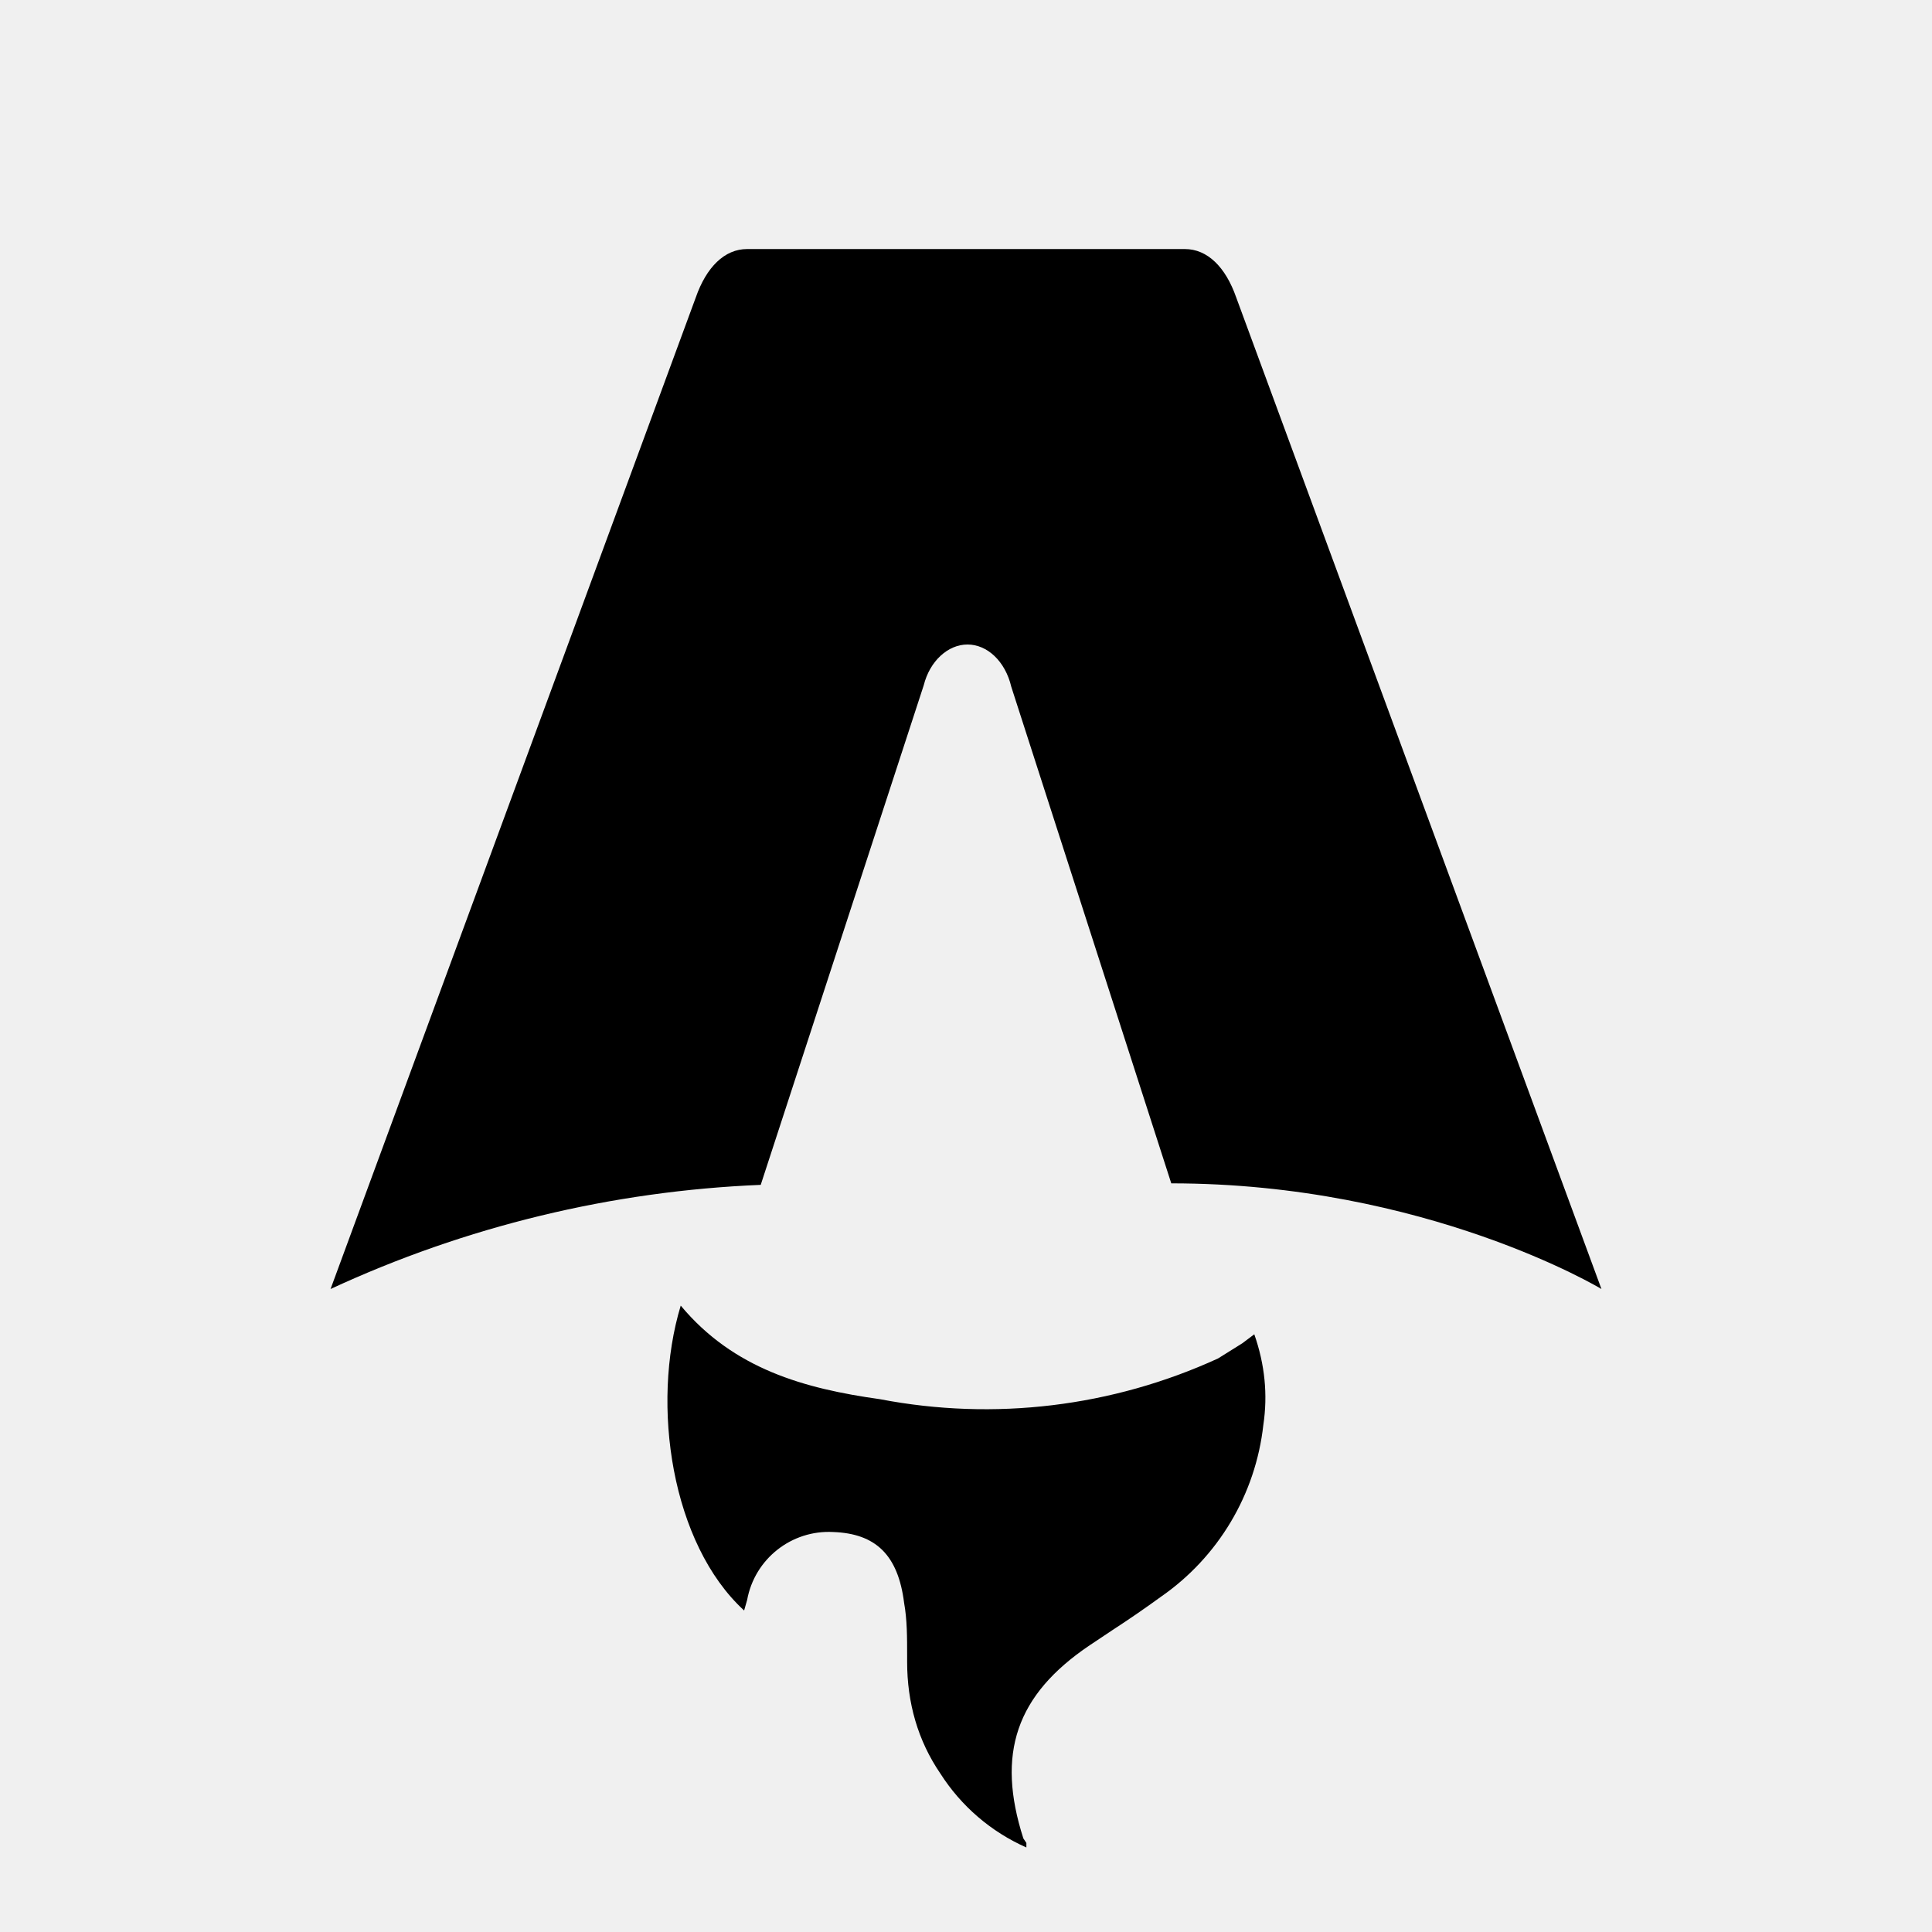
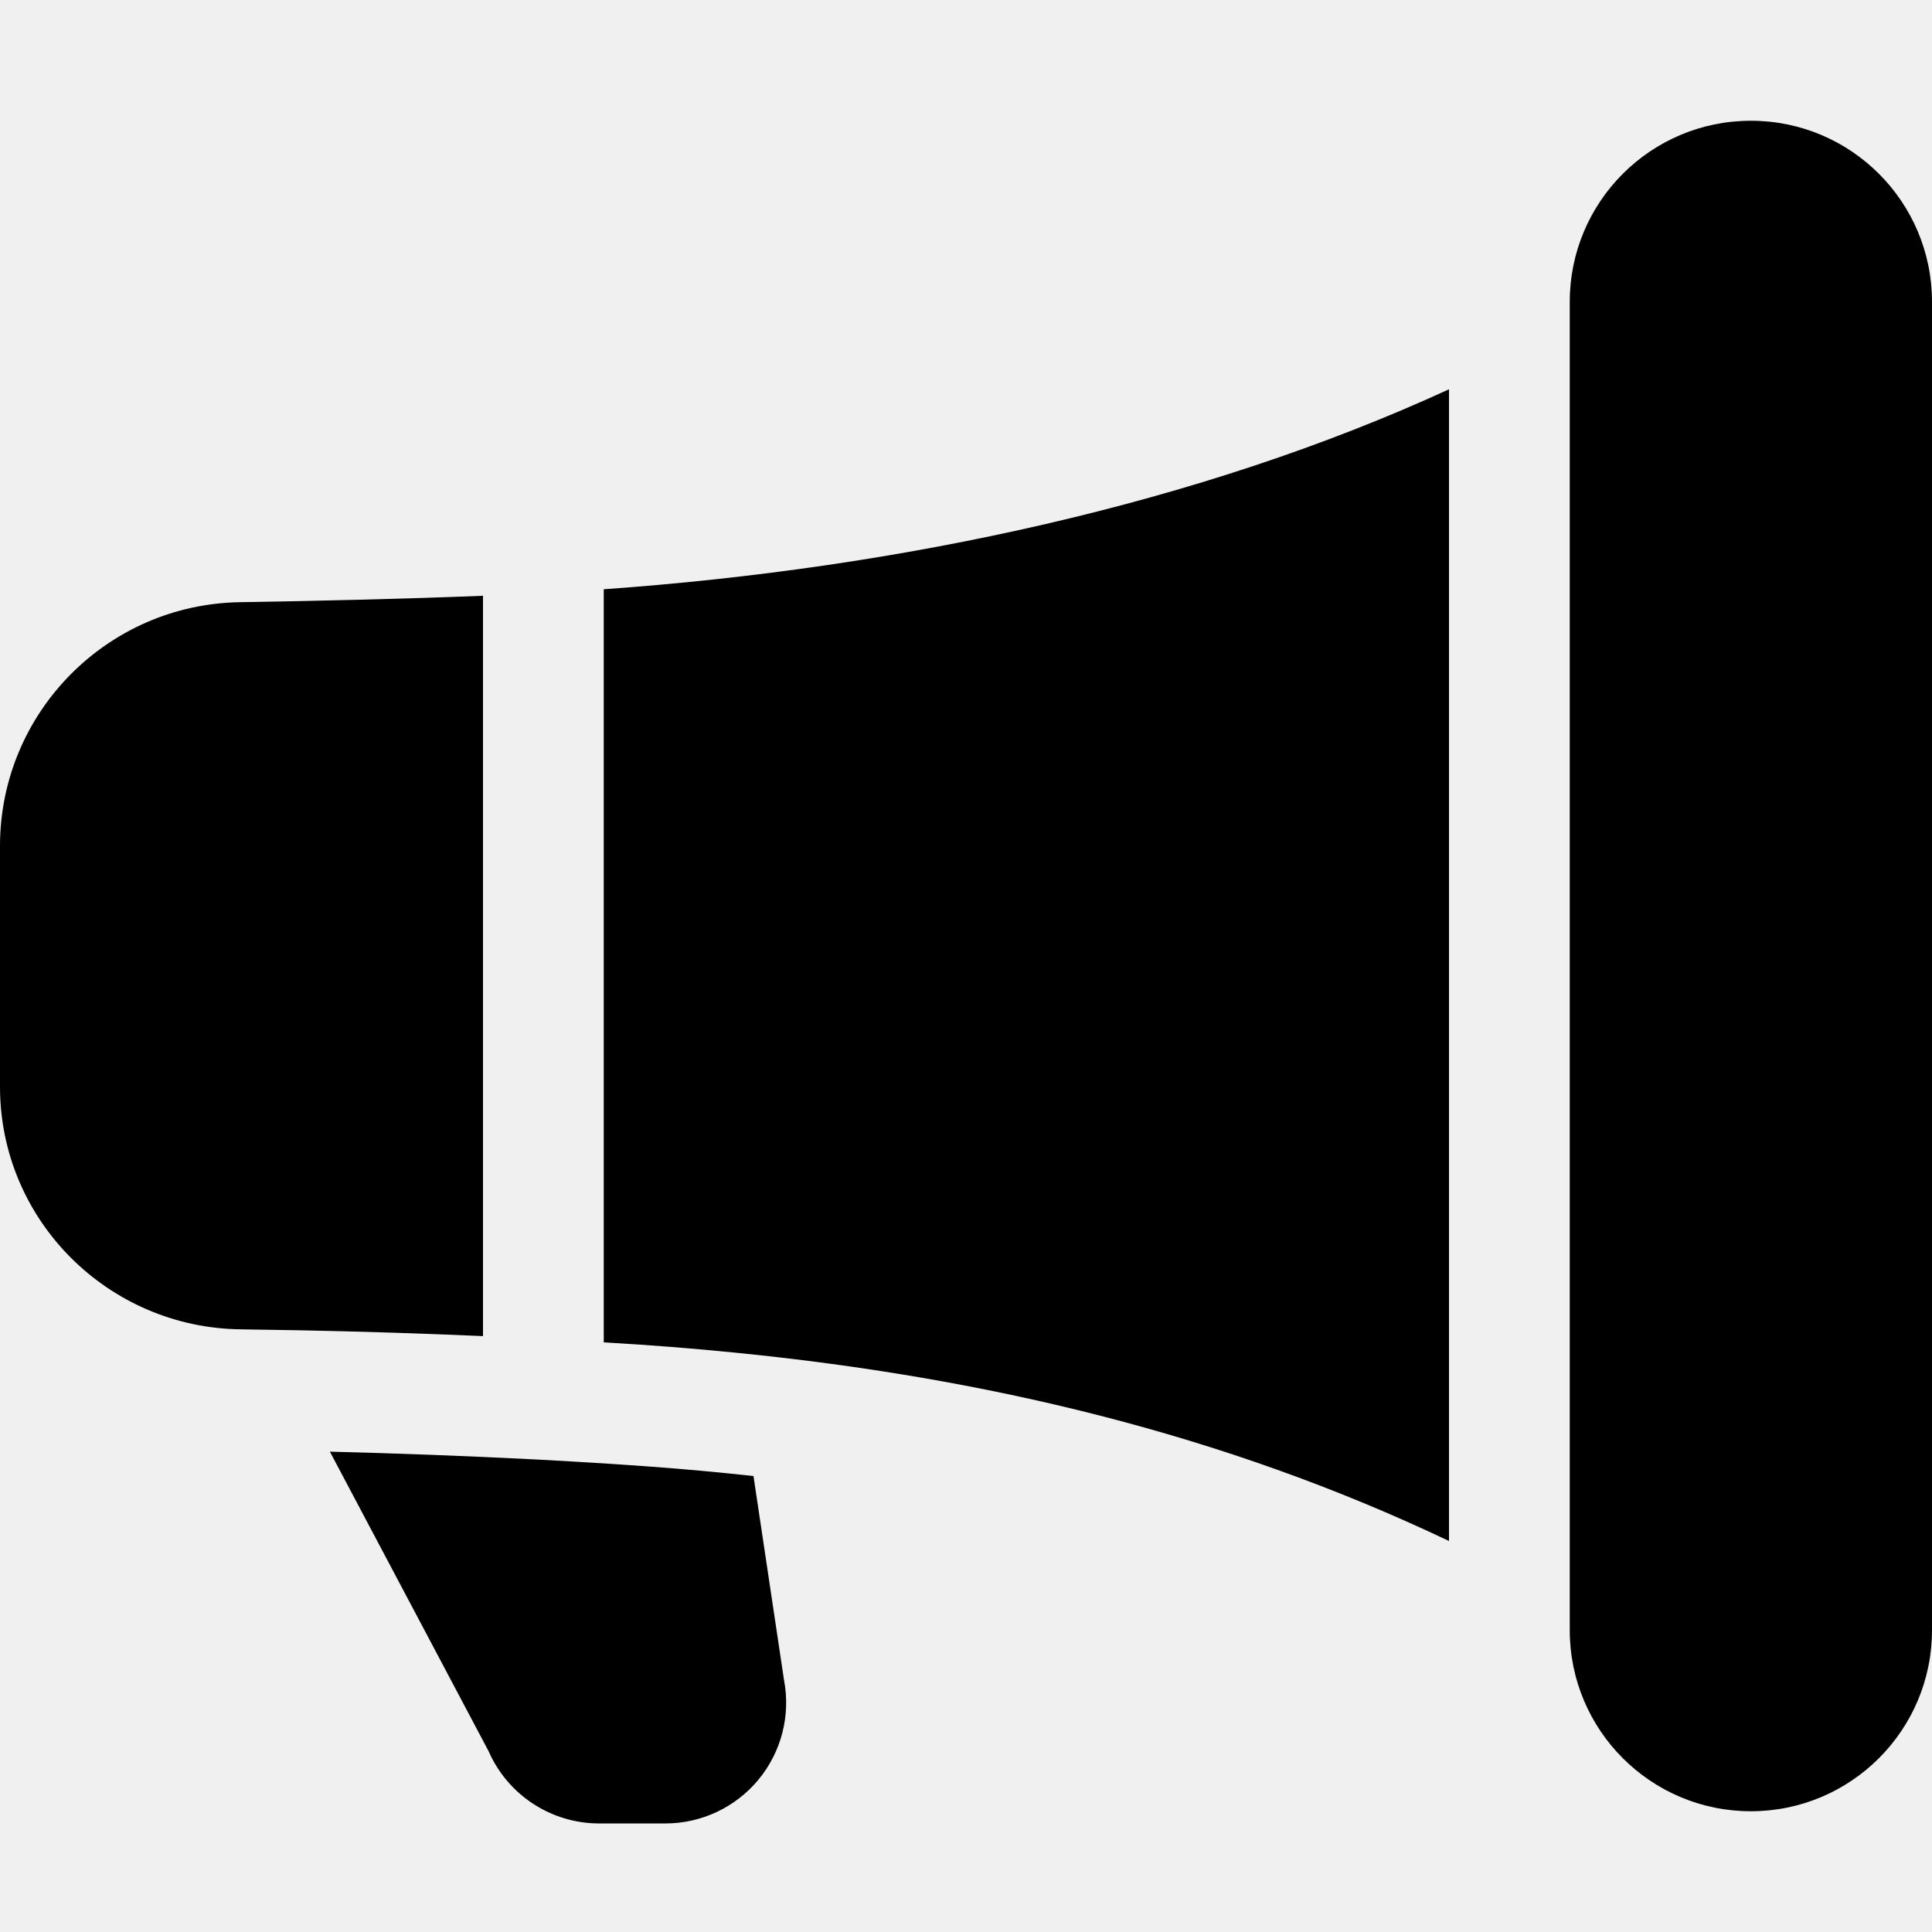
- <svg xmlns="http://www.w3.org/2000/svg" fill="none" viewBox="0 0 128 128">
-   <path d="M50.4 78.5a75.1 75.1 0 0 0-28.5 6.9l24.2-65.7c.7-2 1.9-3.2 3.4-3.2h29c1.5 0 2.7 1.2 3.4 3.2l24.2 65.7s-11.6-7-28.5-7L67 45.5c-.4-1.7-1.6-2.8-2.9-2.8-1.3 0-2.5 1.1-2.9 2.7L50.4 78.5Zm-1.1 28.2Zm-4.2-20.2c-2 6.6-.6 15.8 4.2 20.2a17.5 17.5 0 0 1 .2-.7 5.5 5.5 0 0 1 5.7-4.5c2.8.1 4.3 1.5 4.7 4.7.2 1.1.2 2.3.2 3.5v.4c0 2.7.7 5.2 2.2 7.4a13 13 0 0 0 5.7 4.9v-.3l-.2-.3c-1.8-5.6-.5-9.5 4.4-12.8l1.5-1a73 73 0 0 0 3.2-2.2 16 16 0 0 0 6.8-11.4c.3-2 .1-4-.6-6l-.8.6-1.6 1a37 37 0 0 1-22.4 2.7c-5-.7-9.7-2-13.2-6.2Z" />
+ <svg xmlns="http://www.w3.org/2000/svg" width="16" height="16" fill="currentColor" class="bi bi-megaphone-fill" viewBox="0 0 16 16">
+   <path d="M13 2.5a1.5 1.5 0 0 1 3 0v11a1.5 1.5 0 0 1-3 0v-11zm-1 .724c-2.067.95-4.539 1.481-7 1.656v6.237a25.222 25.222 0 0 1 1.088.085c2.053.204 4.038.668 5.912 1.56V3.224zm-8 7.841V4.934c-.68.027-1.399.043-2.008.053A2.02 2.02 0 0 0 0 7v2c0 1.106.896 1.996 1.994 2.009a68.14 68.14 0 0 1 .496.008 64 64 0 0 1 1.51.048zm1.39 1.081c.285.021.569.047.85.078l.253 1.69a1 1 0 0 1-.983 1.187h-.548a1 1 0 0 1-.916-.599l-1.314-2.48a65.81 65.81 0 0 1 1.692.064c.327.017.65.037.966.06z" />
  <style>
        path { fill: #000; }
        @media (prefers-color-scheme: dark) {
            path { fill: #FFF; }
        }
    </style>
</svg>
